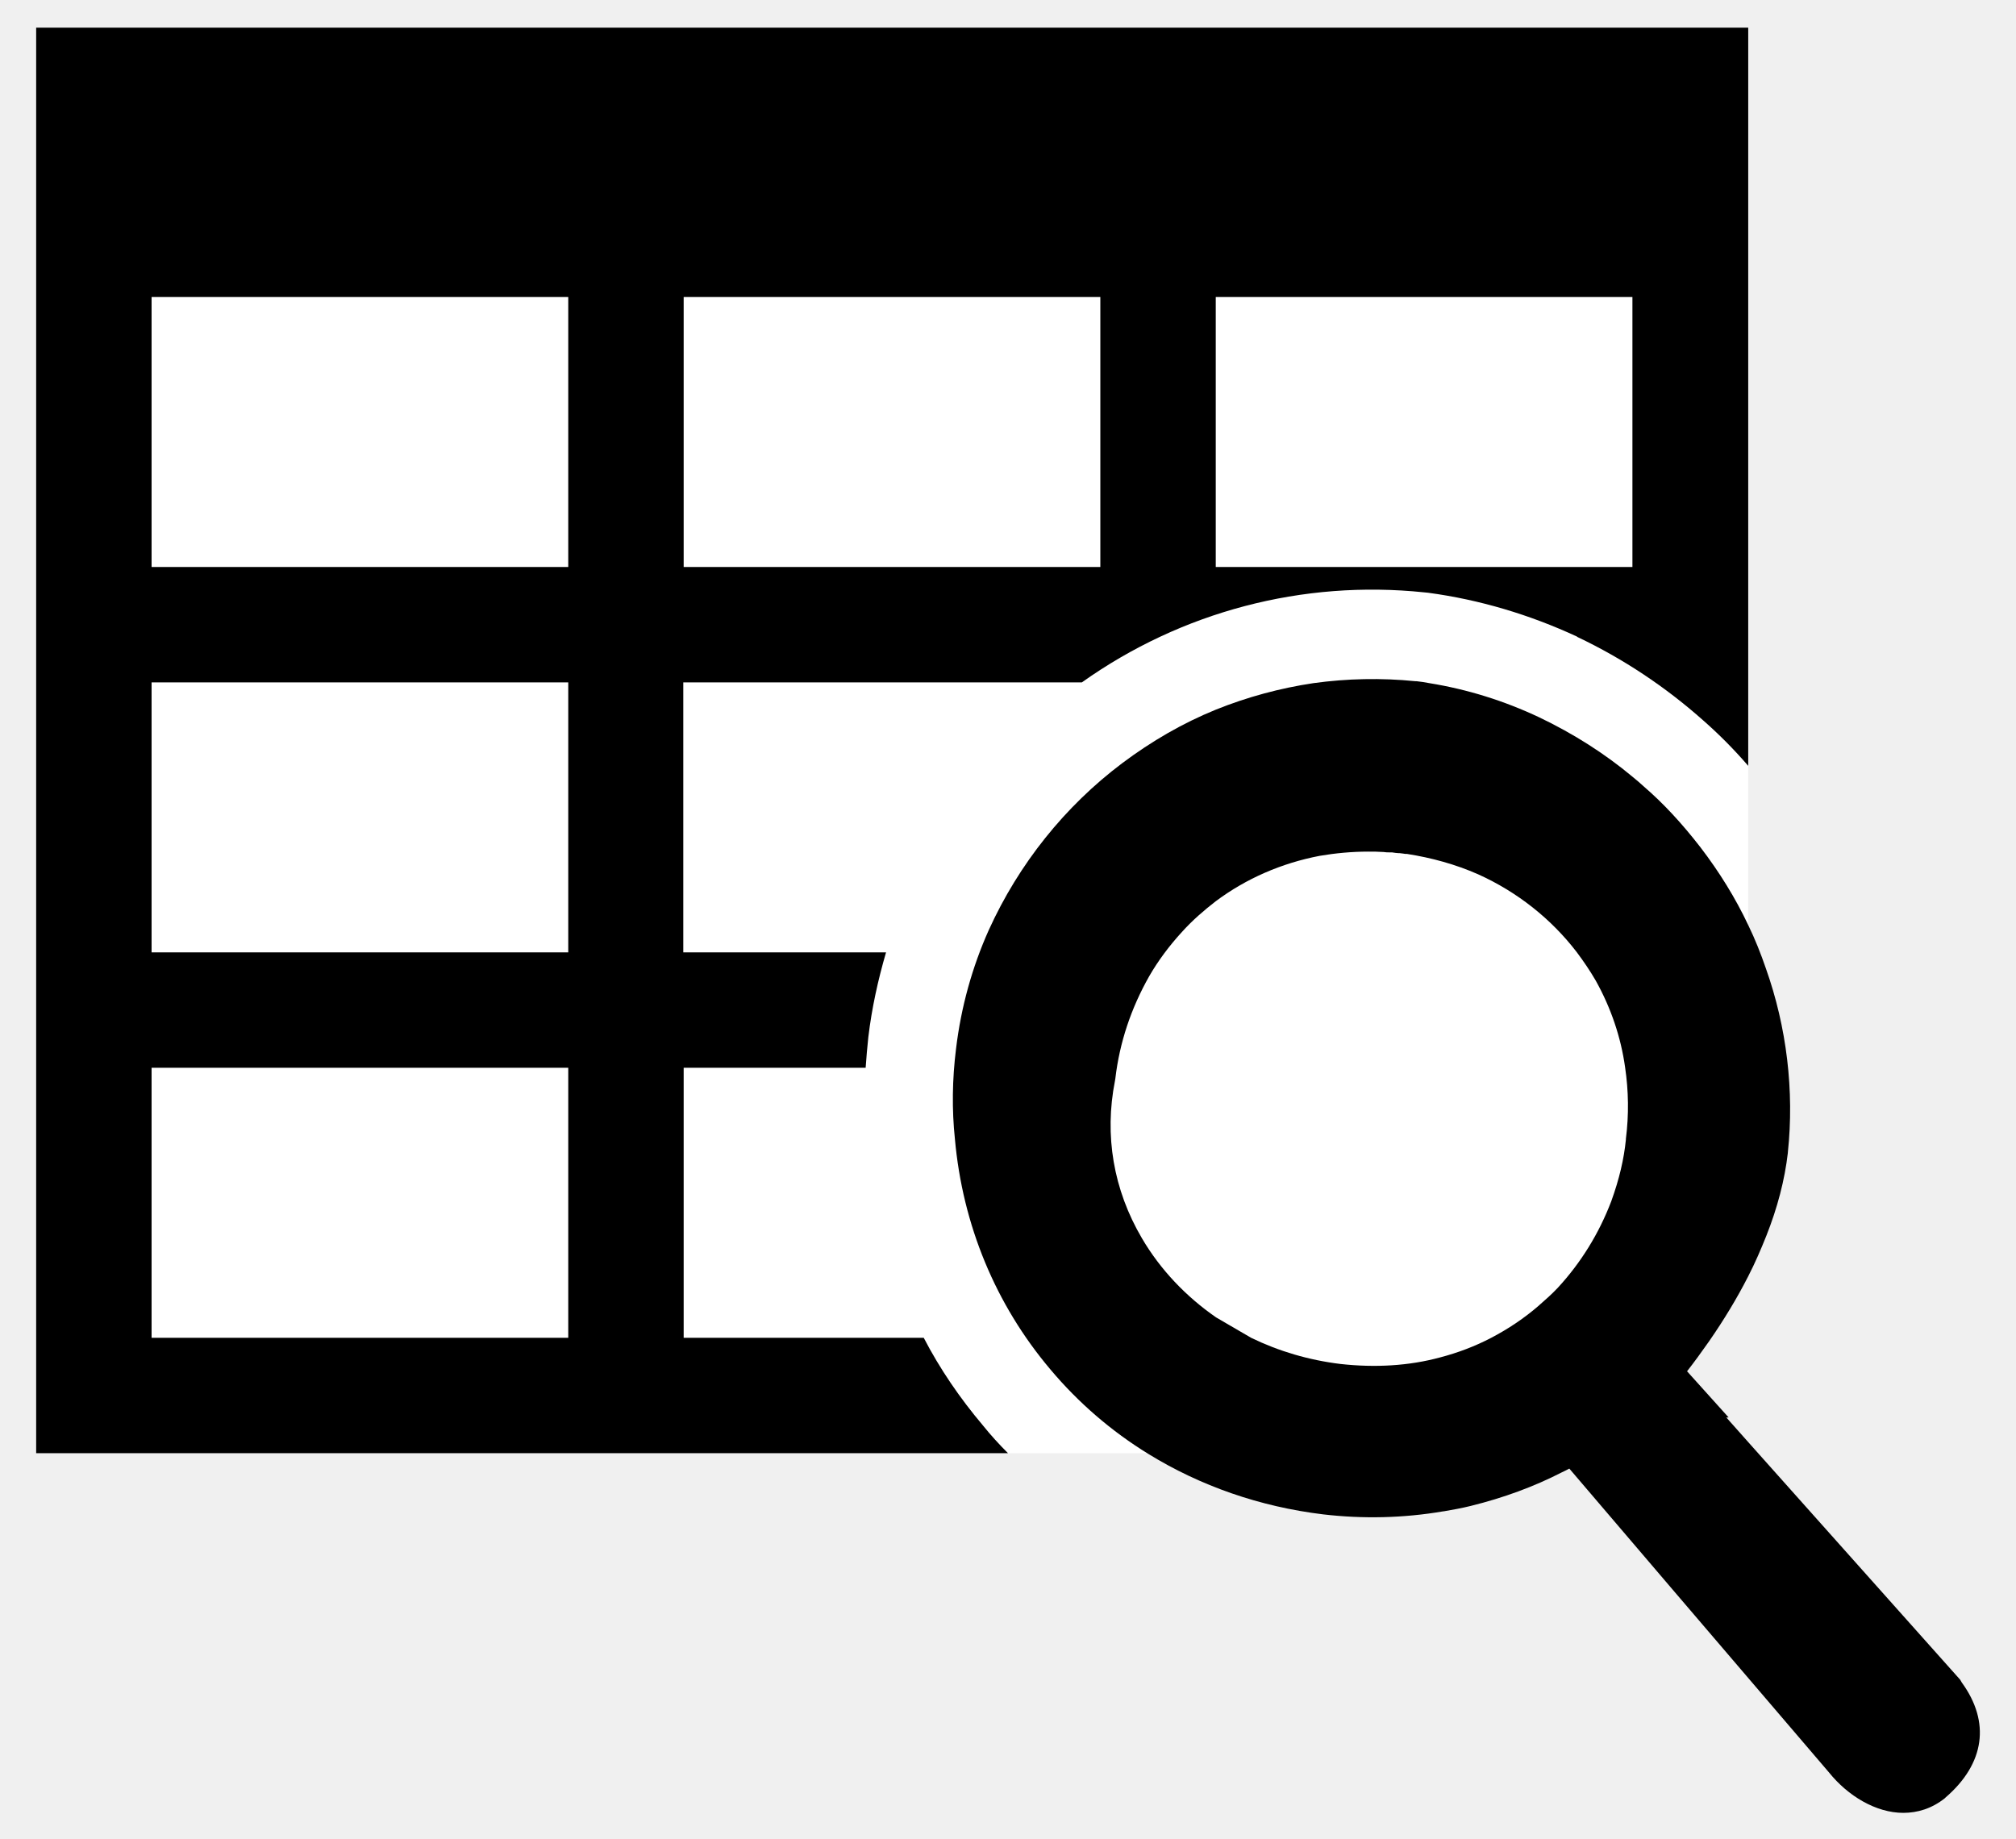
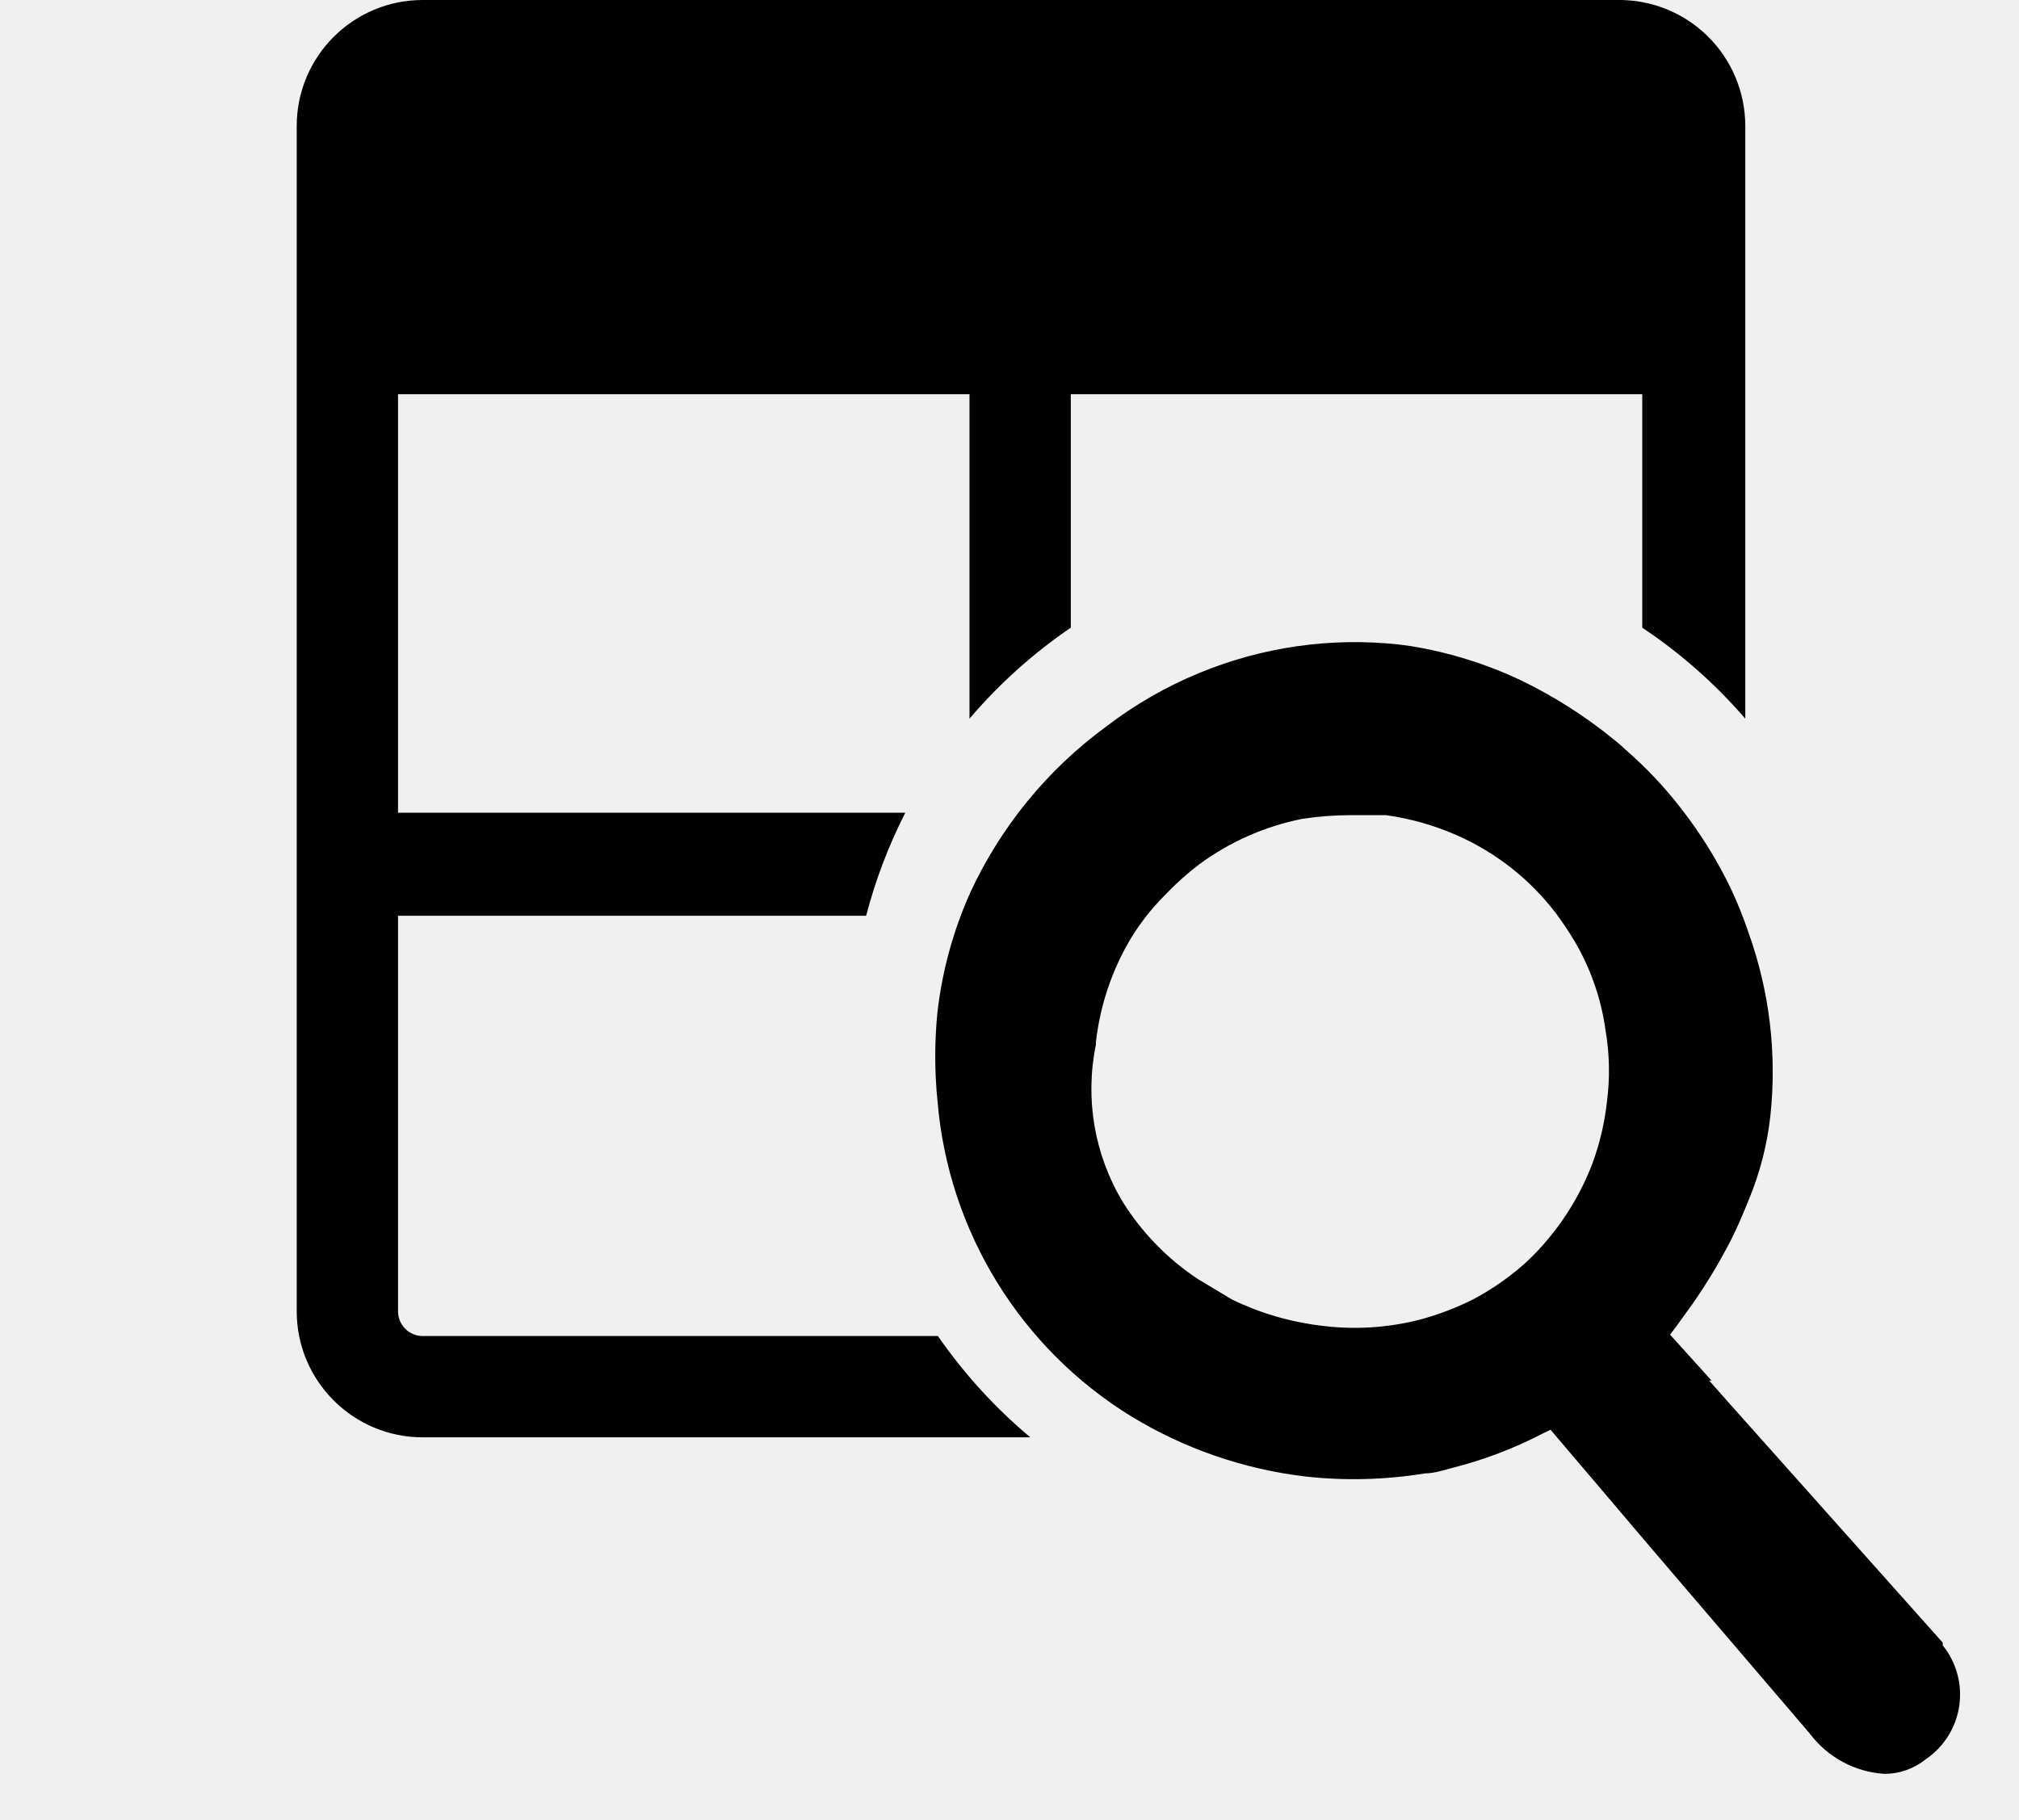
- <svg xmlns="http://www.w3.org/2000/svg" version="1.1" id="Layer_1" x="0px" y="0px" viewBox="0 0 524 478" style="enable-background:new 0 0 524 478;" xml:space="preserve">
-   <style type="text/css">
- 	.st0{fill:#FFFFFF;}
- </style>
-   <polygon class="st0" points="418,361 311,377.8 26,377.8 26,31 454.4,35 454.4,293 " />
-   <g>
-     <path d="M240.1,347.8h-62.4v-70.2H225c0.2-2.7,0.4-5.3,0.7-8c0.9-7.5,2.5-14.8,4.6-22h-52.7v-70.2h103.6   c25.9-18.4,57.4-26.7,89-23.4l1,0.1c13.4,1.8,26.4,5.7,38.7,11.4l0.1,0.1c12,5.7,22.9,13,32.6,21.6c4.1,3.6,8,7.5,11.8,11.9V7.2   c0,0-445,0-445,0v370.6H262c-2.3-2.3-4.5-4.7-6.5-7.2C249.5,363.5,244.3,355.9,240.1,347.8z M316,77.2h108.3v70.2H316V77.2z    M177.7,77.2H286v70.2H177.7V77.2z M147.7,347.8H39.4v-70.2h108.3V347.8z M147.7,247.6H39.4v-70.2h108.3V247.6z M147.7,147.4H39.4   V77.2h108.3V147.4z" />
-     <path d="M509.9,437.4l-0.4-0.7l-55.2-61.9l-5.6-6.3h0.6l-10.8-12c1.8-2.3,3.7-4.9,5.8-7.9c3.8-5.5,7.2-11.1,10.1-16.8   c1.8-3.5,3.3-7,4.7-10.5c2.9-7.3,4.8-14.6,5.6-21.6l0-0.1c1.7-16-0.3-32.6-5.7-47.8c-1.3-3.8-2.8-7.6-4.6-11.3   c-3.3-7-7.5-13.8-12.4-20.2c-4.8-6.2-9.6-11.4-14.7-15.8c-1-0.9-1.9-1.7-2.9-2.5c-7.3-6.1-15.5-11.3-24.3-15.5   c-9.1-4.3-18.7-7.3-28.6-8.9c-1.1-0.2-2.2-0.4-3.3-0.5l-0.3,0c-8.9-0.9-17.8-0.7-26.5,0.5c-8.7,1.3-17.2,3.6-25.4,6.9   c-8.6,3.5-16.7,8.2-24.3,13.9c-14.9,11.2-26.9,26.2-34.7,43.4c-4.3,9.6-7.2,20-8.5,30.8c-1,8-1.1,15.9-0.3,23.5   c2,22.4,10.6,43.1,24.8,59.9c7.3,8.7,15.9,16.1,25.5,22c13.5,8.3,28.9,13.7,45.4,15.7c10.3,1.2,20.8,1,31.3-0.8l0.1,0   c2.3-0.4,4.6-0.8,7-1.4c8.5-2.1,16.4-5,23.6-8.7c0.7-0.3,1.4-0.7,2-1l27.4,32.1l40.1,46.9c4.9,6.1,12.2,10.5,19.3,10.5   c3.7,0,7.4-1.1,10.8-3.8l0.2-0.2C515.9,458.5,517.4,447.7,509.9,437.4z M422.6,296.1l0,0.2c-0.5,5-1.7,10.2-3.8,16   c-3.2,8.4-7.9,16-13.9,22.5c-1.6,1.7-3.2,3.1-4.8,4.5l-0.1,0.1c-3.8,3.3-8,6.1-12.4,8.4c-4.2,2.2-8.7,3.9-13.3,5.1   c-8.1,2.2-16.9,2.7-25.9,1.7c-8.2-1-16-3.3-23.2-6.8l-9.1-5.3c-7.8-5.4-14.5-12.4-19.3-20.6c-7.4-12.6-9.8-26.7-7-40.9l0.1-0.6   c1.1-9.4,4.1-18.3,8.8-26.6c2.3-4,5.2-7.9,8.5-11.5c2.7-3,5.7-5.6,8.8-8c7.9-5.9,17.1-9.9,27-11.8c4.1-0.7,8.4-1.1,12.6-1.1   c1.3,0,2.6,0,4,0.1c0.6,0.1,1.1,0.1,1.5,0.1c0.2,0,0.3,0,0.4,0l0.3,0c0.7,0.1,1.3,0.2,1.7,0.2c0.1,0,0.2,0,0.3,0   c0.6,0.1,1.1,0.1,1.5,0.2c0.1,0,0.2,0,0.3,0h0.1c6.4,1,12.6,2.7,18.5,5.3c10.2,4.6,19,11.6,25.6,20.2c1.8,2.4,3.5,4.9,5,7.5   c3.9,7,6.5,14.6,7.6,22.5C423.3,283.6,423.4,289.8,422.6,296.1z" />
-   </g>
+ <svg xmlns="http://www.w3.org/2000/svg" id="Capa_1" data-name="Capa 1" viewBox="0 0 58.79 53">
+   <path d="M56.57,47.92l0-.08-6.18-6.93-.62-.7h.07l-1.21-1.34c.2-.26.41-.56.65-.89a16.14,16.14,0,0,0,1.13-1.88c.2-.4.36-.78.52-1.18a8.9,8.9,0,0,0,.62-2.42h0a12,12,0,0,0-.64-5.35,12.46,12.46,0,0,0-.51-1.27A12.73,12.73,0,0,0,49,23.61a11.84,11.84,0,0,0-1.66-1.77c-.1-.1-.21-.19-.32-.28a13.69,13.69,0,0,0-2.72-1.74,12,12,0,0,0-3.2-1l-.37-.05h0a11.85,11.85,0,0,0-5.81.83,11.89,11.89,0,0,0-2.71,1.56A12.5,12.5,0,0,0,28.25,26a11.85,11.85,0,0,0-.95,3.45,12.88,12.88,0,0,0,0,2.63,11.94,11.94,0,0,0,5.64,9.17A12.61,12.61,0,0,0,38,43a12.85,12.85,0,0,0,3.5-.09h0c.26,0,.52-.09.79-.16a12.11,12.11,0,0,0,2.63-1l.23-.11,3.06,3.6,4.49,5.25a2.94,2.94,0,0,0,2.16,1.17,1.9,1.9,0,0,0,1.21-.42l0,0A2.28,2.28,0,0,0,56.57,47.92ZM46.79,32.1v0a7.59,7.59,0,0,1-.42,1.78,7.75,7.75,0,0,1-1.57,2.52,6.32,6.32,0,0,1-.53.51h0a7.71,7.71,0,0,1-1.39.94,8.17,8.17,0,0,1-1.49.57,7.61,7.61,0,0,1-2.91.19,8.22,8.22,0,0,1-2.6-.76l-1-.6A7.41,7.41,0,0,1,32.69,35a6.38,6.38,0,0,1-.78-4.57v-.07a7.56,7.56,0,0,1,1-3,6.74,6.74,0,0,1,1-1.28,8.3,8.3,0,0,1,1-.9,7.52,7.52,0,0,1,3-1.33,9.36,9.36,0,0,1,1.41-.11H40l.19,0h0l.17,0h0a7.79,7.79,0,0,1,2.07.59,7.35,7.35,0,0,1,2.87,2.26,9.43,9.43,0,0,1,.56.84A7,7,0,0,1,46.75,30,7,7,0,0,1,46.79,32.1Z" />
+   <path d="M27.31,38.91h-15a.72.72,0,0,1-.72-.72V26.67H25.22a15,15,0,0,1,1.14-3H11.59V11.48H28.23v9.45a14.88,14.88,0,0,1,2.95-2.65v-6.8H47.82v6.8a14.88,14.88,0,0,1,3,2.65V3.67A3.67,3.67,0,0,0,47.09,0H12.31A3.67,3.67,0,0,0,8.64,3.67V38.19a3.67,3.67,0,0,0,3.67,3.67H30A15,15,0,0,1,27.31,38.91Z" />
</svg>
